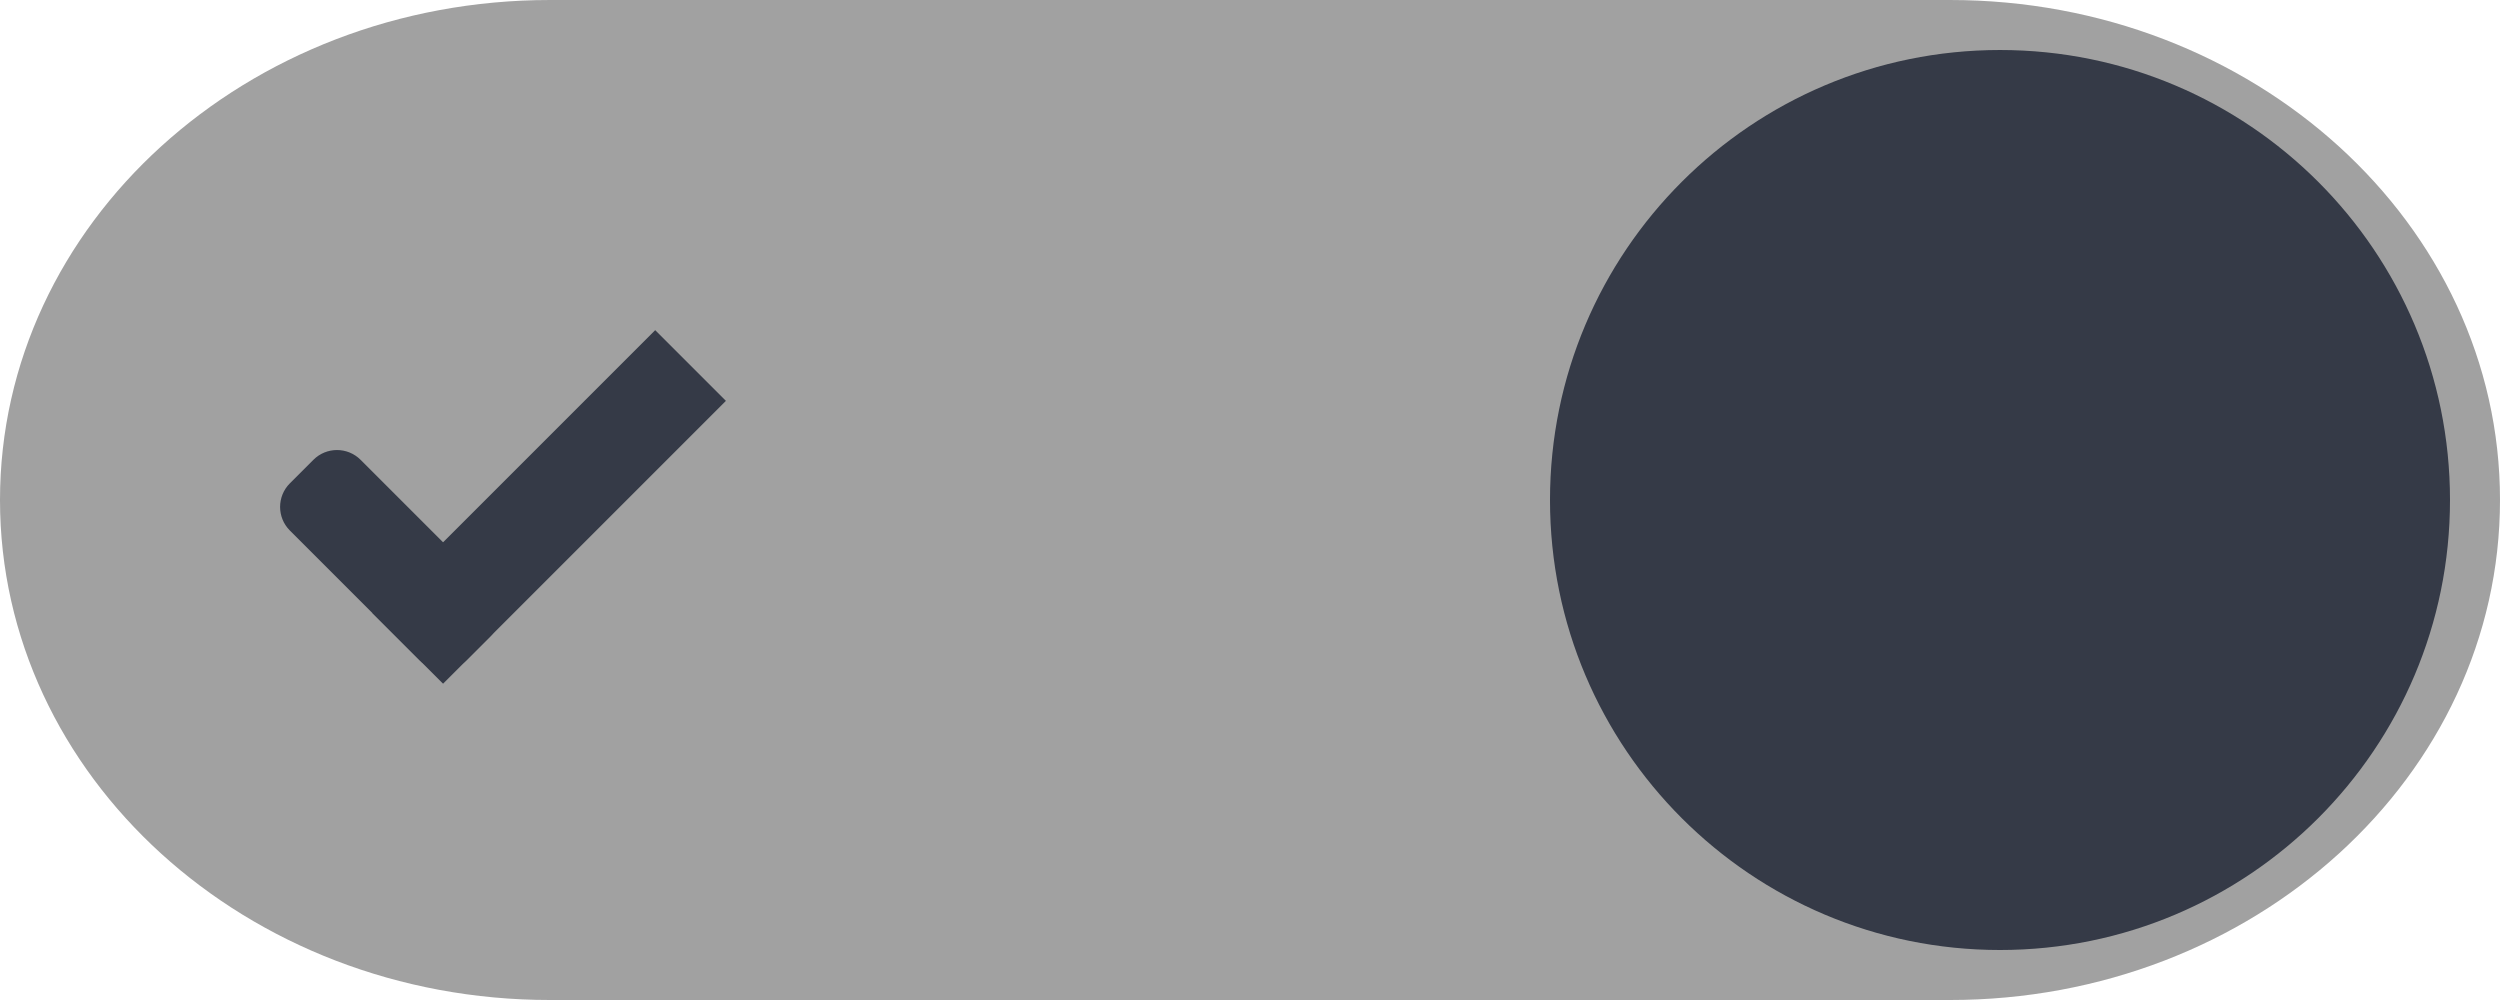
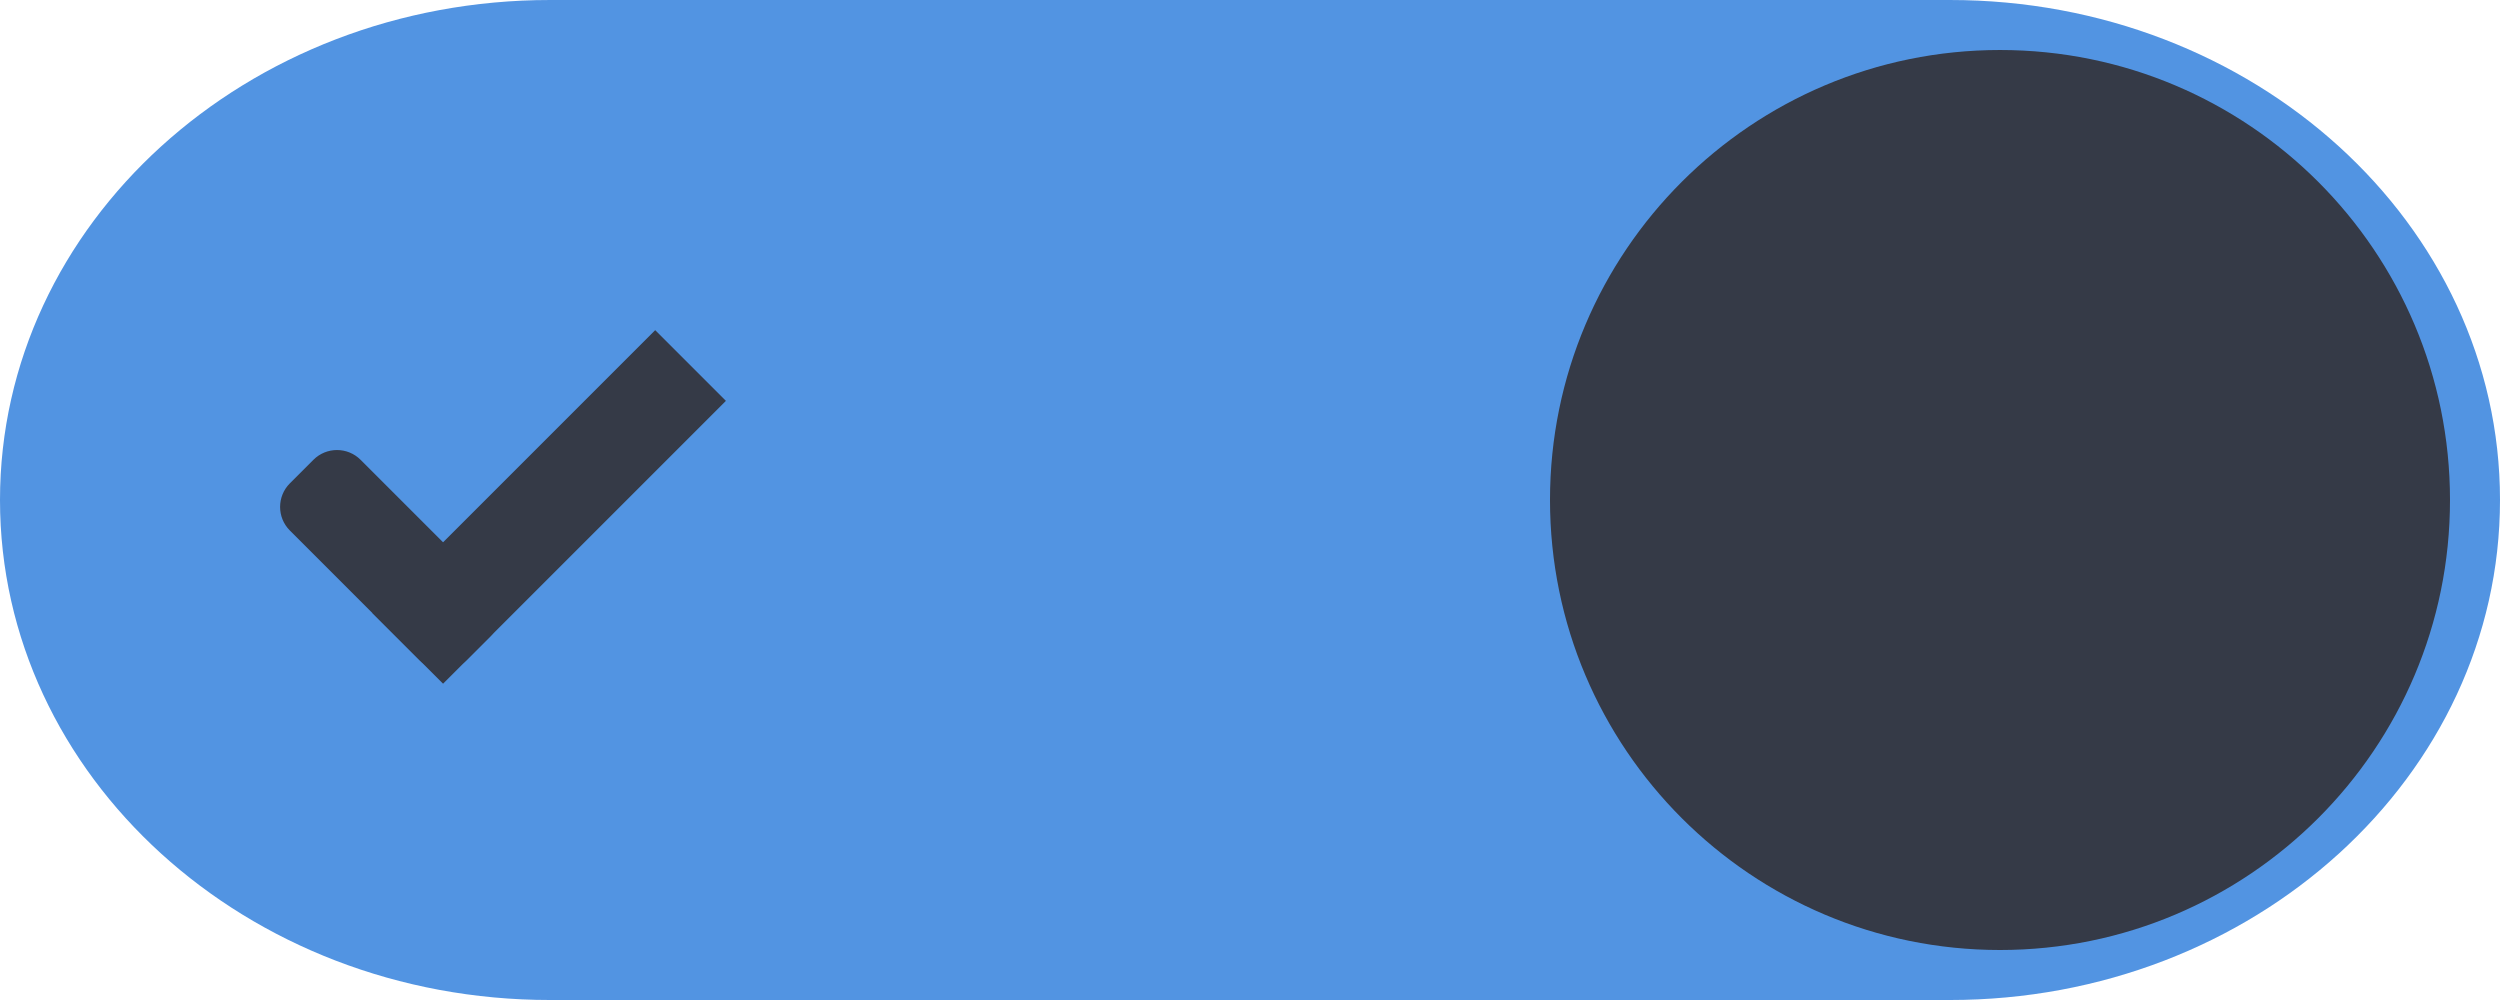
<svg xmlns="http://www.w3.org/2000/svg" xmlns:ns1="http://www.openswatchbook.org/uri/2009/osb" xmlns:xlink="http://www.w3.org/1999/xlink" width="50" height="20" id="svg7539" version="1.1">
  <defs id="defs7541">
    <linearGradient id="selected_bg_color" ns1:paint="solid">
-       <stop style="stop-color:#a1a1a1;stop-opacity:1;" offset="0" id="stop4166" />
+       <stop style="stop-color:#5294e2;stop-opacity:1;" offset="0" id="stop4166" />
    </linearGradient>
    <linearGradient id="linearGradient4695-1-4-3-5-0-6">
      <stop id="stop4697-9-9-7-0-1-5" style="stop-color:#000000;stop-opacity:1;" offset="0" />
      <stop id="stop4699-5-8-9-0-4-0" style="stop-color:#000000;stop-opacity:0" offset="1" />
    </linearGradient>
    <linearGradient id="linearGradient3768-6">
      <stop style="stop-color:#0f0f0f;stop-opacity:1;" offset="0" id="stop3770-0" />
      <stop id="stop3778-6" offset="0.078" style="stop-color:#171717;stop-opacity:1;" />
      <stop style="stop-color:#171717;stop-opacity:1;" offset="0.974" id="stop3774-2" />
      <stop style="stop-color:#1b1b1b;stop-opacity:1;" offset="1" id="stop3776-2" />
    </linearGradient>
    <linearGradient id="linearGradient3969-0-4">
      <stop style="stop-color:#353537;stop-opacity:1;" offset="0" id="stop3971-2-6" />
      <stop style="stop-color:#4d4f52;stop-opacity:1;" offset="1" id="stop3973-0-1" />
    </linearGradient>
    <linearGradient id="linearGradient3938">
      <stop id="stop3940" offset="0" style="stop-color:#ffffff;stop-opacity:0;" />
      <stop id="stop3942" offset="1" style="stop-color:#ffffff;stop-opacity:0.549;" />
    </linearGradient>
    <linearGradient id="linearGradient6523">
      <stop id="stop6525" offset="0" style="stop-color:#1a1a1a;stop-opacity:1;" />
      <stop id="stop6527" offset="1" style="stop-color:#1a1a1a;stop-opacity:0;" />
    </linearGradient>
    <linearGradient id="linearGradient3938-6">
      <stop id="stop3940-4" offset="0" style="stop-color:#bebebe;stop-opacity:1;" />
      <stop id="stop3942-8" offset="1" style="stop-color:#ffffff;stop-opacity:1;" />
    </linearGradient>
    <linearGradient xlink:href="#selected_bg_color" id="linearGradient4168" x1="26" y1="1031.362" x2="26" y2="1051.362" gradientUnits="userSpaceOnUse" />
  </defs>
  <g id="layer1" transform="translate(-120,88)">
    <g transform="translate(-886,-448)" style="display:inline;opacity:1" id="switch-active-dark">
      <g id="layer1-9-0-51" transform="translate(885,450)" style="display:inline;opacity:1">
        <g style="display:inline" transform="translate(120,-117)" id="switch-active-8-8">
          <g id="g3900-1-87-0" transform="translate(0,-1004.362)">
            <rect style="display:inline;opacity:0;fill:#434343;fill-opacity:1;stroke:none;stroke-width:1;stroke-linecap:butt;stroke-linejoin:miter;stroke-miterlimit:4;stroke-dasharray:none;stroke-dashoffset:0;stroke-opacity:1" id="rect5465-3-3-3" width="52" height="24" x="0" y="1029.362" />
            <rect style="fill:url(#linearGradient4168);fill-opacity:1;fill-rule:nonzero;stroke:none" id="rect2987-0-8-7" width="50" height="20" x="1" y="1031.362" ry="11" rx="11" />
            <circle style="fill:#353a47;fill-opacity:1;fill-rule:nonzero;stroke:none" id="path3759-0-75" cx="41" cy="1041.362" r="9" />
          </g>
        </g>
      </g>
      <g transform="translate(-1.000316,0)" id="g4816-8">
        <rect transform="matrix(0.7071068,0.7071068,-0.7071068,0.7071068,0,0)" ry="0.667" rx="0.667" y="-456.095" x="977.55" height="2" width="5" id="rect3977-39-2-13" style="display:inline;opacity:1;fill:#353a47;fill-opacity:1;stroke:none" />
        <rect transform="matrix(0.7071068,0.7071068,-0.7071068,0.7071068,0,0)" ry="0" y="-462.095" x="980.55" height="8" width="2" id="rect3979-7-0-65" style="display:inline;opacity:1;fill:#353a47;fill-opacity:1;stroke:none" />
      </g>
    </g>
  </g>
</svg>
